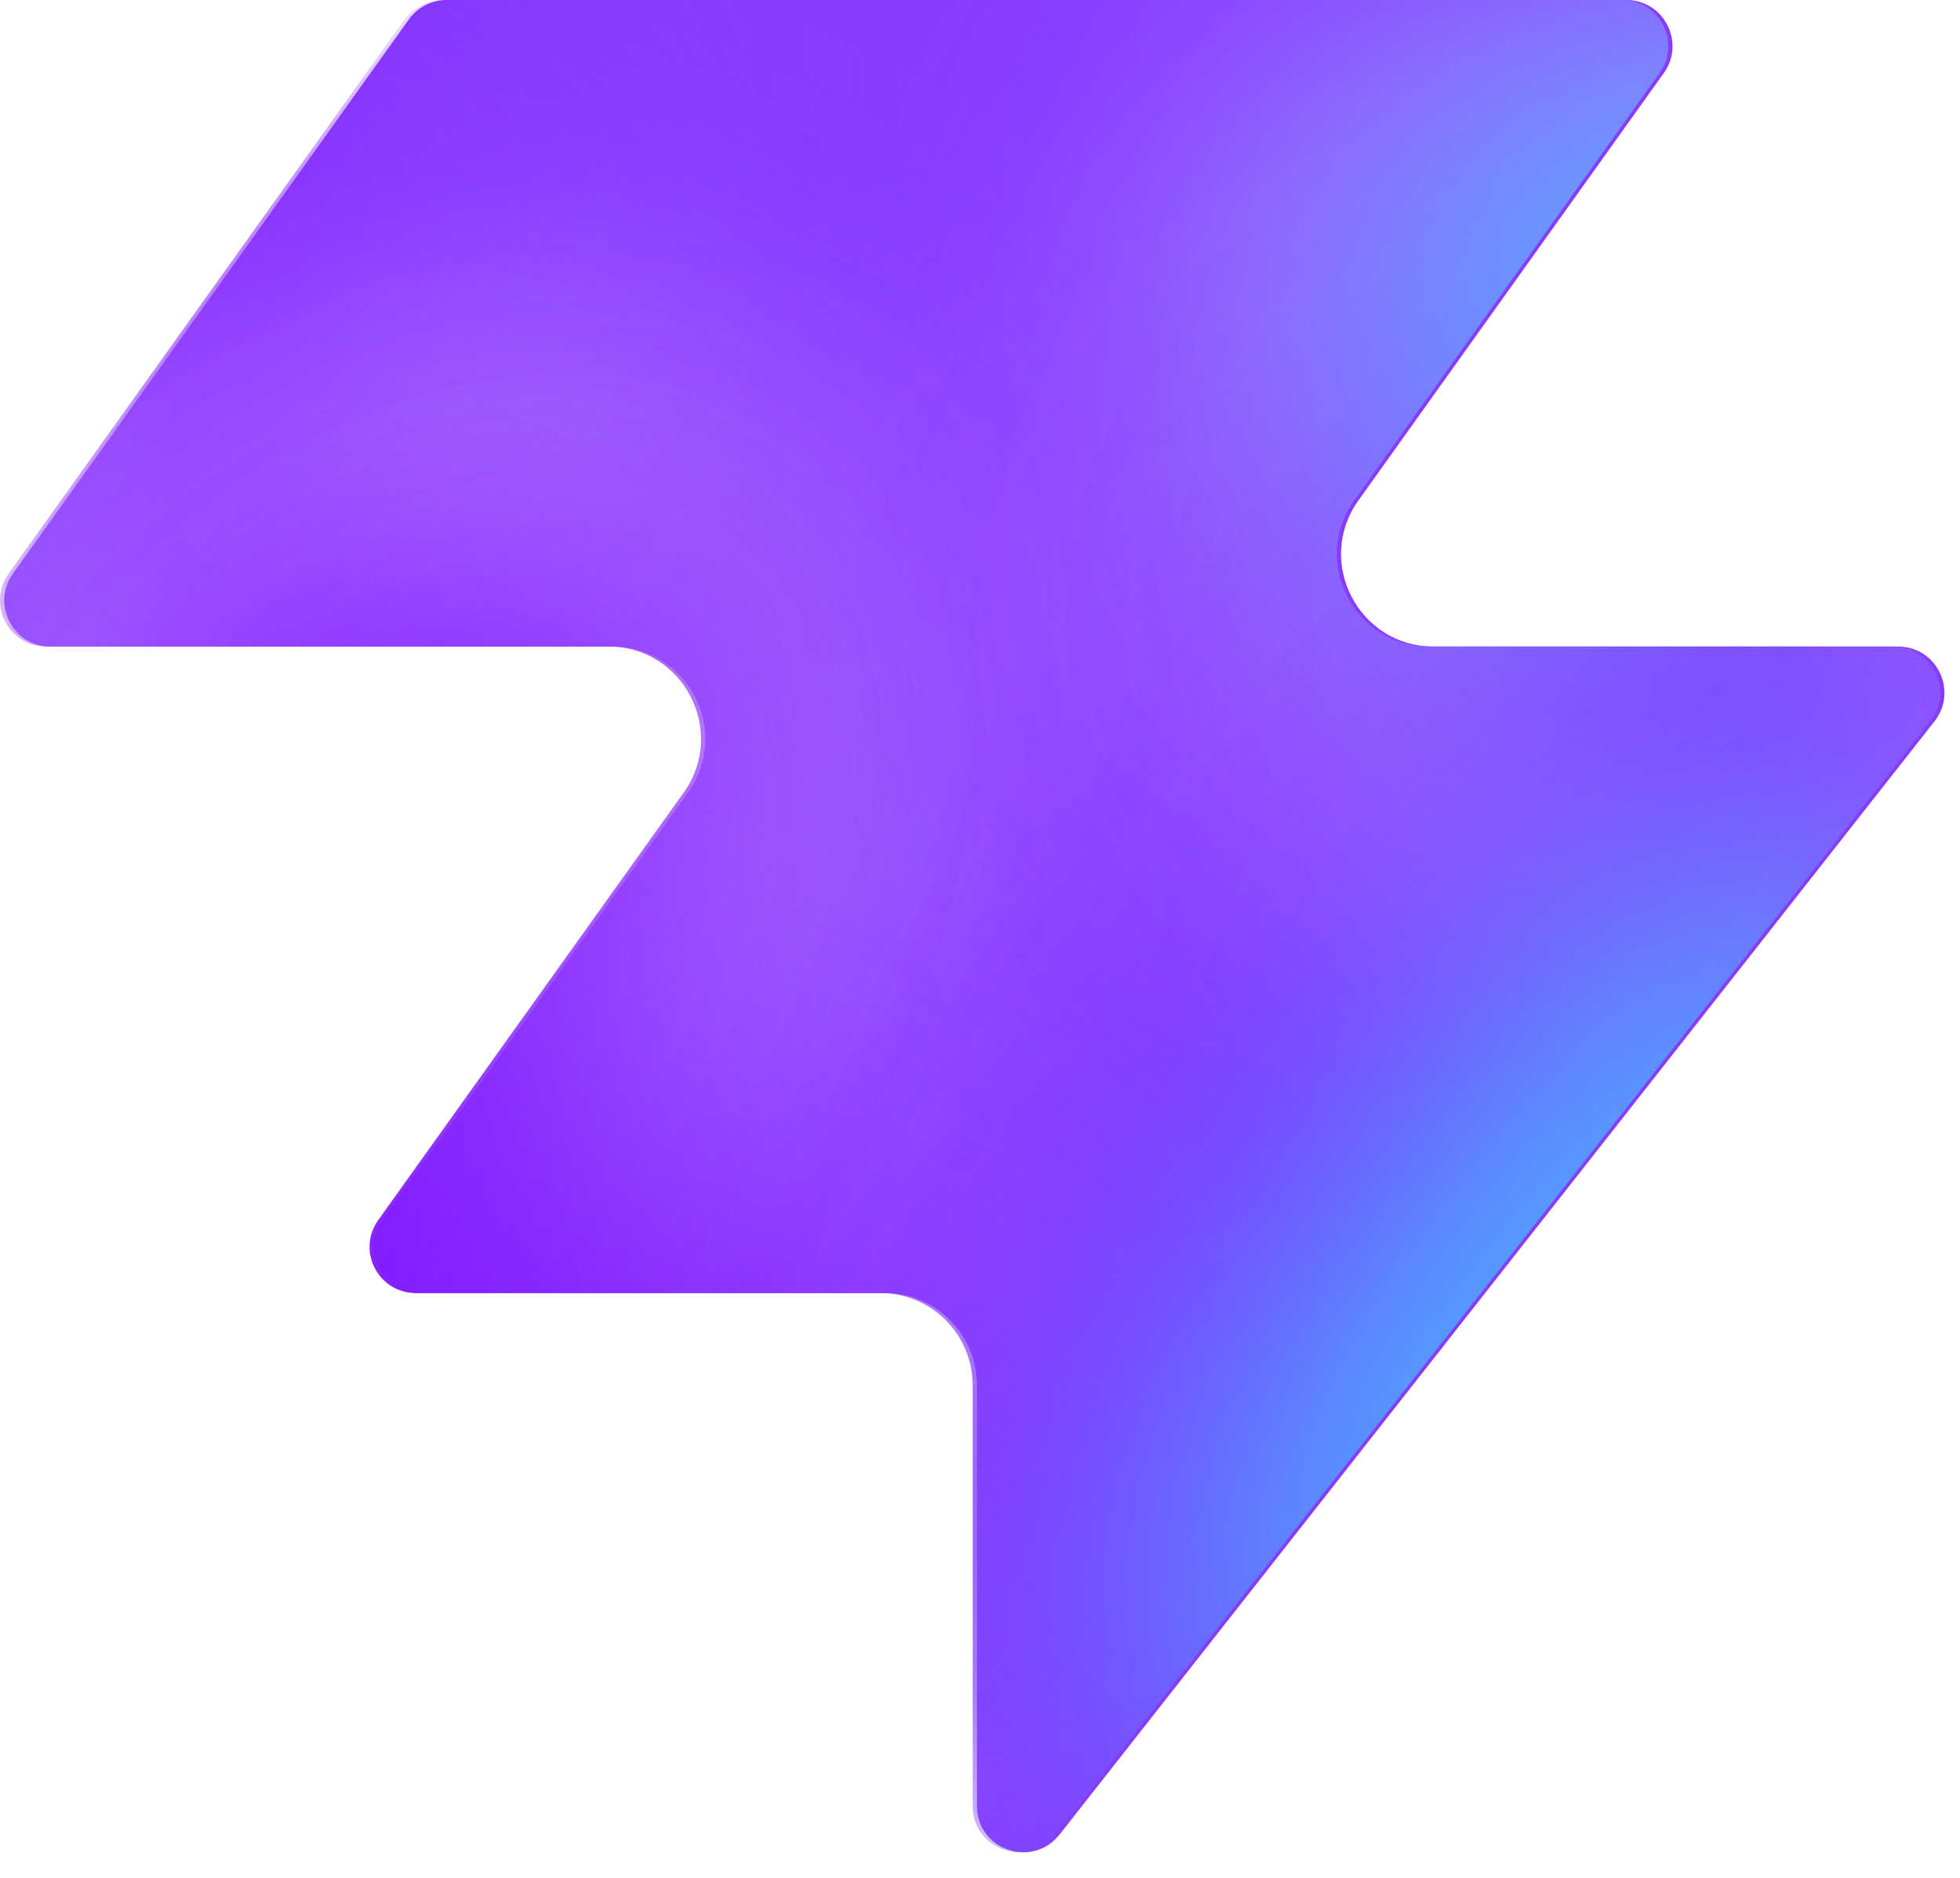
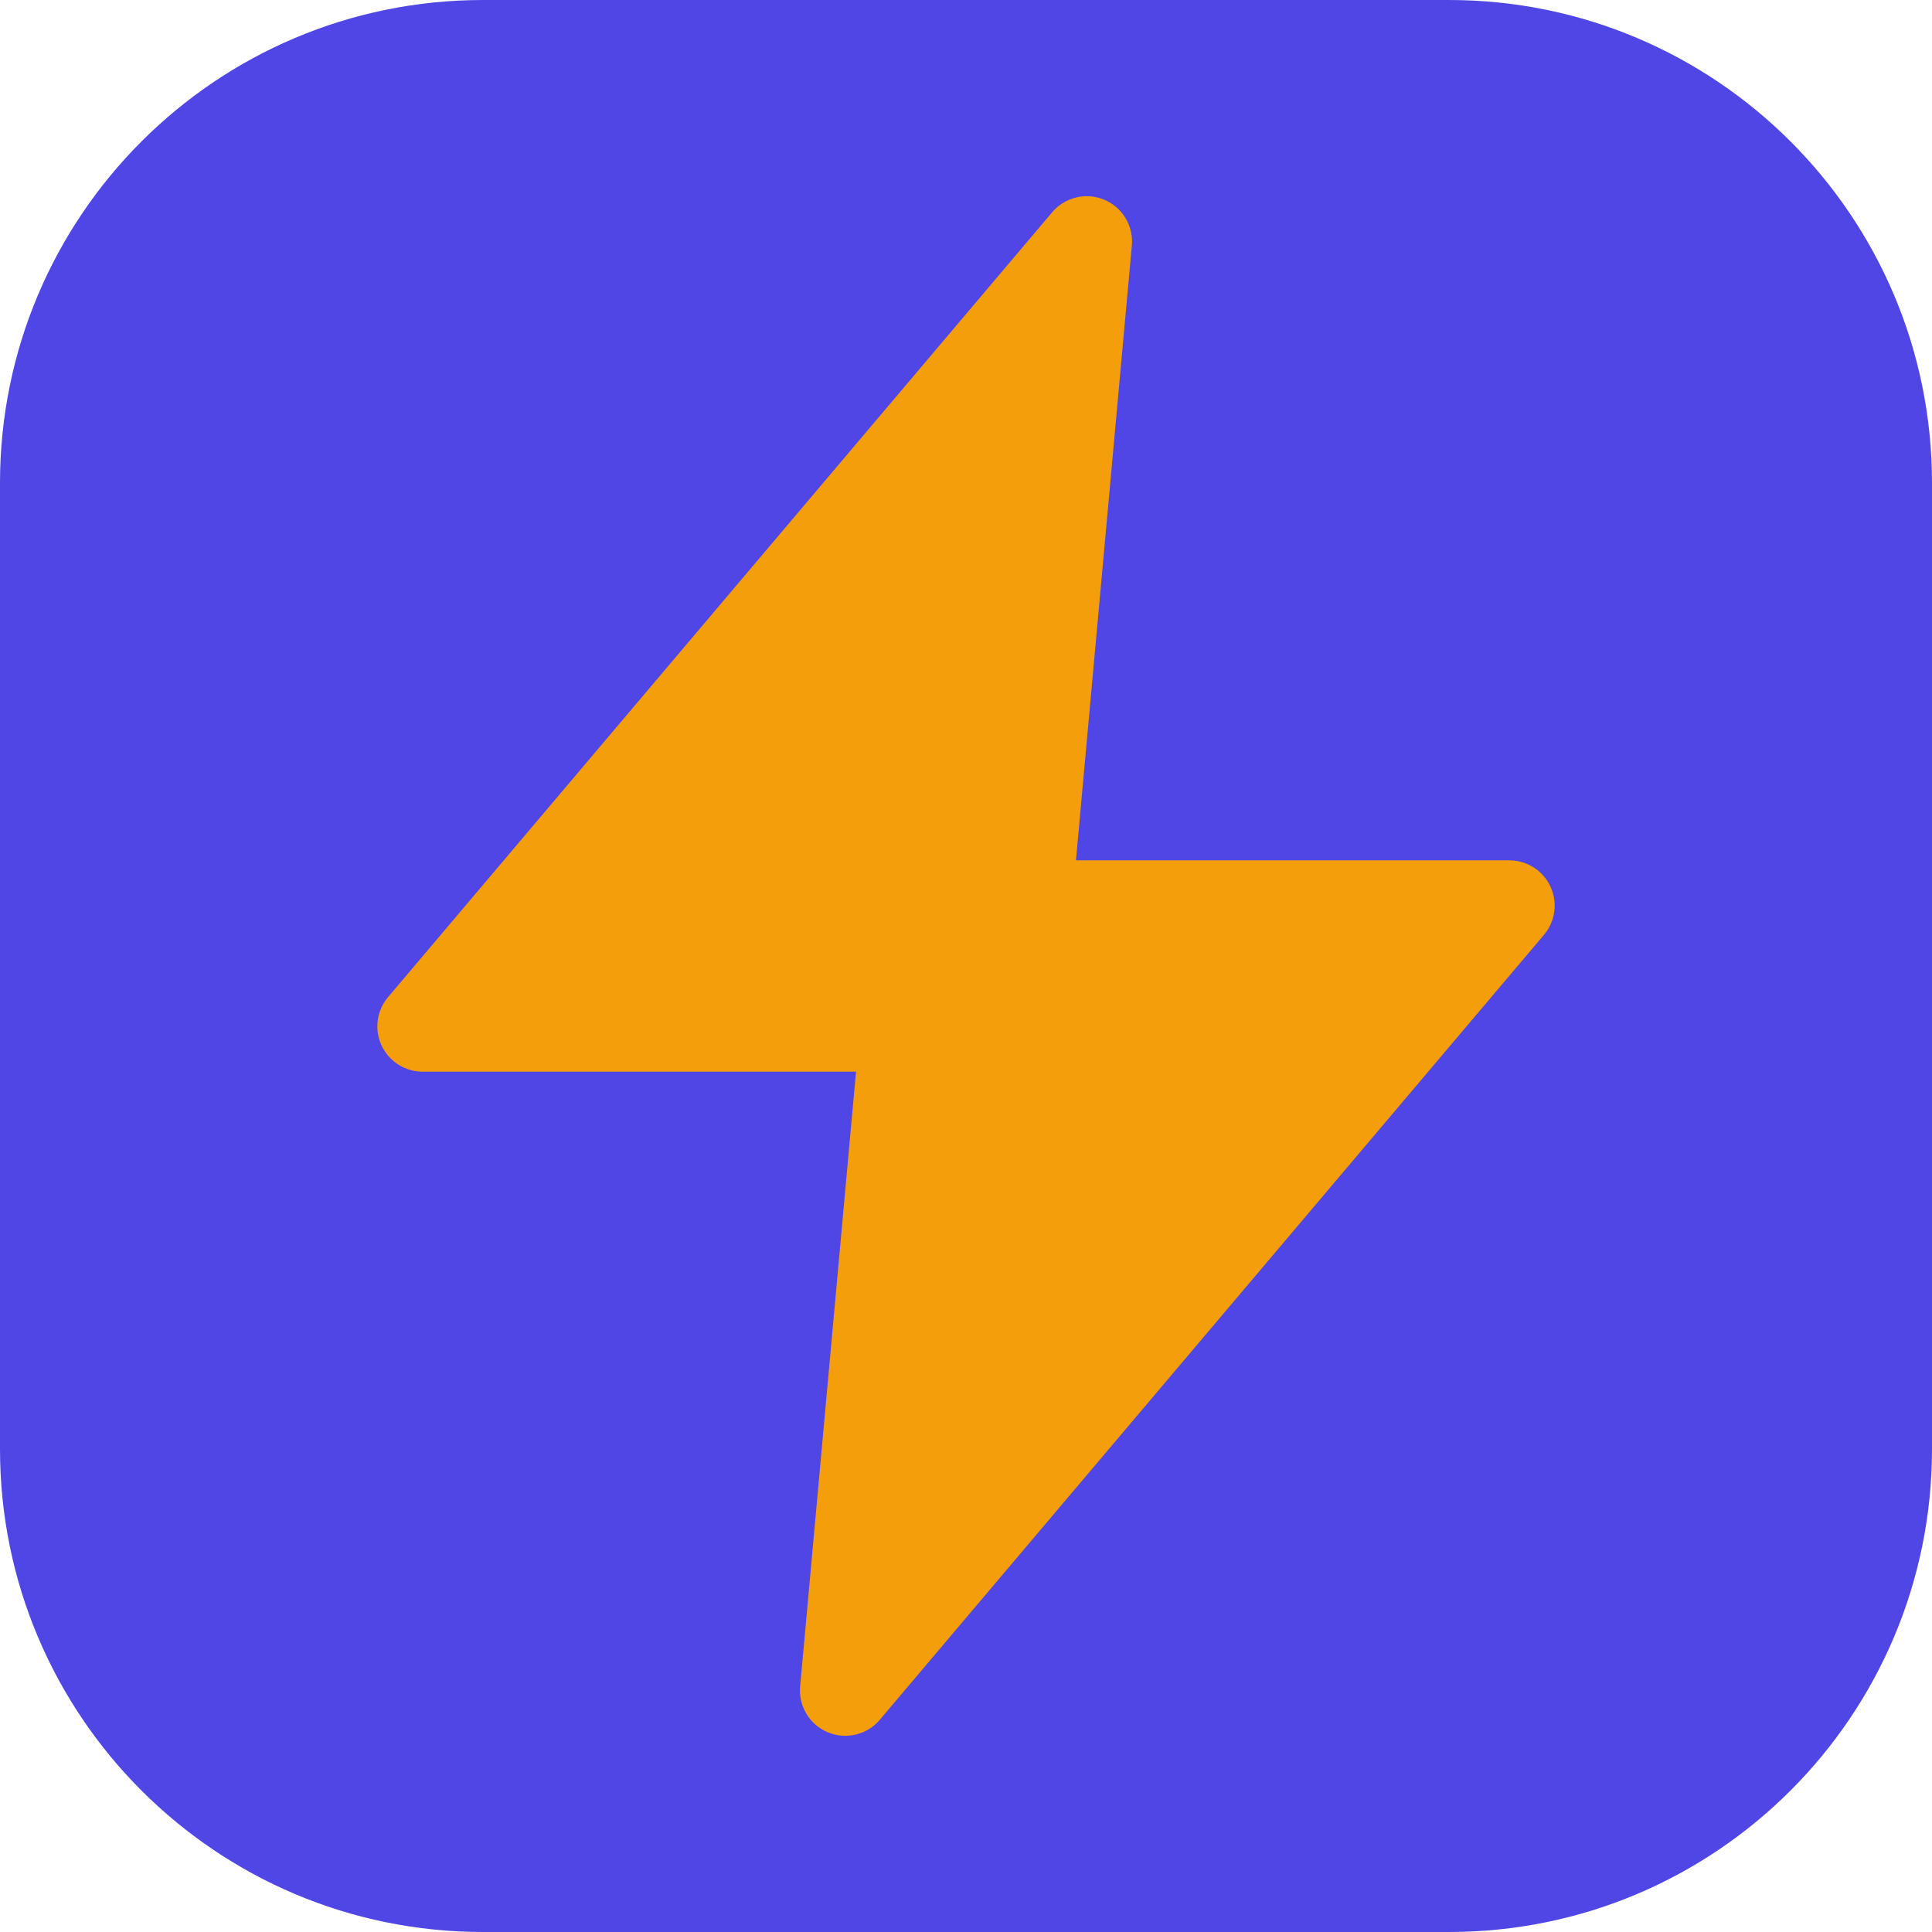
- <svg xmlns="http://www.w3.org/2000/svg" width="48" height="46" fill="none" viewBox="0 0 48 46">
-   <path fill="#863bff" d="M25.946 44.938c-.664.845-2.021.375-2.021-.698V33.937a2.26 2.26 0 0 0-2.262-2.262H10.287c-.92 0-1.456-1.04-.92-1.788l7.48-10.471c1.07-1.497 0-3.578-1.842-3.578H1.237c-.92 0-1.456-1.04-.92-1.788L10.013.474c.214-.297.556-.474.92-.474h28.894c.92 0 1.456 1.04.92 1.788l-7.48 10.471c-1.07 1.498 0 3.579 1.842 3.579h11.377c.943 0 1.473 1.088.89 1.83L25.947 44.94z" style="fill:#863bff;fill:color(display-p3 .525 .23 1);fill-opacity:1" />
-   <mask id="a" width="48" height="46" x="0" y="0" maskUnits="userSpaceOnUse" style="mask-type:alpha">
-     <path fill="#000" d="M25.842 44.938c-.664.844-2.021.375-2.021-.698V33.937a2.26 2.26 0 0 0-2.262-2.262H10.183c-.92 0-1.456-1.04-.92-1.788l7.48-10.471c1.07-1.498 0-3.579-1.842-3.579H1.133c-.92 0-1.456-1.04-.92-1.787L9.91.473c.214-.297.556-.474.92-.474h28.894c.92 0 1.456 1.04.92 1.788l-7.48 10.471c-1.07 1.498 0 3.578 1.842 3.578h11.377c.943 0 1.473 1.088.89 1.832L25.843 44.94z" style="fill:#000;fill-opacity:1" />
-   </mask>
-   <g mask="url(#a)">
-     <g filter="url(#b)">
-       <ellipse cx="5.508" cy="14.704" fill="#ede6ff" rx="5.508" ry="14.704" style="fill:#ede6ff;fill:color(display-p3 .927 .903 1);fill-opacity:1" transform="matrix(.00324 1 1 -.00324 -4.47 31.516)" />
-     </g>
-     <g filter="url(#c)">
-       <ellipse cx="10.399" cy="29.851" fill="#ede6ff" rx="10.399" ry="29.851" style="fill:#ede6ff;fill:color(display-p3 .927 .903 1);fill-opacity:1" transform="matrix(.00324 1 1 -.00324 -39.328 7.883)" />
-     </g>
-     <g filter="url(#d)">
-       <ellipse cx="5.508" cy="30.487" fill="#7e14ff" rx="5.508" ry="30.487" style="fill:#7e14ff;fill:color(display-p3 .492 .077 1);fill-opacity:1" transform="rotate(89.814 -25.913 -14.639)scale(1 -1)" />
-     </g>
-     <g filter="url(#e)">
-       <ellipse cx="5.508" cy="30.599" fill="#7e14ff" rx="5.508" ry="30.599" style="fill:#7e14ff;fill:color(display-p3 .492 .077 1);fill-opacity:1" transform="rotate(89.814 -32.644 -3.334)scale(1 -1)" />
-     </g>
-     <g filter="url(#f)">
-       <ellipse cx="5.508" cy="30.599" fill="#7e14ff" rx="5.508" ry="30.599" style="fill:#7e14ff;fill:color(display-p3 .492 .077 1);fill-opacity:1" transform="matrix(.00324 1 1 -.00324 -34.34 30.47)" />
-     </g>
-     <g filter="url(#g)">
-       <ellipse cx="14.072" cy="22.078" fill="#ede6ff" rx="14.072" ry="22.078" style="fill:#ede6ff;fill:color(display-p3 .927 .903 1);fill-opacity:1" transform="rotate(93.35 24.506 48.493)scale(-1 1)" />
-     </g>
-     <g filter="url(#h)">
-       <ellipse cx="3.47" cy="21.501" fill="#7e14ff" rx="3.47" ry="21.501" style="fill:#7e14ff;fill:color(display-p3 .492 .077 1);fill-opacity:1" transform="rotate(89.009 28.708 47.59)scale(-1 1)" />
-     </g>
-     <g filter="url(#i)">
-       <ellipse cx="3.47" cy="21.501" fill="#7e14ff" rx="3.47" ry="21.501" style="fill:#7e14ff;fill:color(display-p3 .492 .077 1);fill-opacity:1" transform="rotate(89.009 28.708 47.59)scale(-1 1)" />
-     </g>
-     <g filter="url(#j)">
-       <ellipse cx=".387" cy="8.972" fill="#7e14ff" rx="4.407" ry="29.108" style="fill:#7e14ff;fill:color(display-p3 .492 .077 1);fill-opacity:1" transform="rotate(39.51 .387 8.972)" />
-     </g>
-     <g filter="url(#k)">
-       <ellipse cx="47.523" cy="-6.092" fill="#7e14ff" rx="4.407" ry="29.108" style="fill:#7e14ff;fill:color(display-p3 .492 .077 1);fill-opacity:1" transform="rotate(37.892 47.523 -6.092)" />
-     </g>
-     <g filter="url(#l)">
-       <ellipse cx="41.412" cy="6.333" fill="#47bfff" rx="5.971" ry="9.665" style="fill:#47bfff;fill:color(display-p3 .28 .748 1);fill-opacity:1" transform="rotate(37.892 41.412 6.333)" />
-     </g>
-     <g filter="url(#m)">
-       <ellipse cx="-1.879" cy="38.332" fill="#7e14ff" rx="4.407" ry="29.108" style="fill:#7e14ff;fill:color(display-p3 .492 .077 1);fill-opacity:1" transform="rotate(37.892 -1.88 38.332)" />
-     </g>
-     <g filter="url(#n)">
-       <ellipse cx="-1.879" cy="38.332" fill="#7e14ff" rx="4.407" ry="29.108" style="fill:#7e14ff;fill:color(display-p3 .492 .077 1);fill-opacity:1" transform="rotate(37.892 -1.88 38.332)" />
-     </g>
-     <g filter="url(#o)">
-       <ellipse cx="35.651" cy="29.907" fill="#7e14ff" rx="4.407" ry="29.108" style="fill:#7e14ff;fill:color(display-p3 .492 .077 1);fill-opacity:1" transform="rotate(37.892 35.651 29.907)" />
-     </g>
-     <g filter="url(#p)">
-       <ellipse cx="38.418" cy="32.4" fill="#47bfff" rx="5.971" ry="15.297" style="fill:#47bfff;fill:color(display-p3 .28 .748 1);fill-opacity:1" transform="rotate(37.892 38.418 32.4)" />
-     </g>
-   </g>
-   <defs>
-     <filter id="b" width="60.045" height="41.654" x="-19.77" y="16.149" color-interpolation-filters="sRGB" filterUnits="userSpaceOnUse">
-       <feFlood flood-opacity="0" result="BackgroundImageFix" />
-       <feBlend in="SourceGraphic" in2="BackgroundImageFix" result="shape" />
-       <feGaussianBlur result="effect1_foregroundBlur_2002_17158" stdDeviation="7.659" />
-     </filter>
-     <filter id="c" width="90.34" height="51.437" x="-54.613" y="-7.533" color-interpolation-filters="sRGB" filterUnits="userSpaceOnUse">
-       <feFlood flood-opacity="0" result="BackgroundImageFix" />
-       <feBlend in="SourceGraphic" in2="BackgroundImageFix" result="shape" />
-       <feGaussianBlur result="effect1_foregroundBlur_2002_17158" stdDeviation="7.659" />
-     </filter>
-     <filter id="d" width="79.355" height="29.4" x="-49.64" y="2.03" color-interpolation-filters="sRGB" filterUnits="userSpaceOnUse">
-       <feFlood flood-opacity="0" result="BackgroundImageFix" />
-       <feBlend in="SourceGraphic" in2="BackgroundImageFix" result="shape" />
-       <feGaussianBlur result="effect1_foregroundBlur_2002_17158" stdDeviation="4.596" />
-     </filter>
-     <filter id="e" width="79.579" height="29.4" x="-45.045" y="20.029" color-interpolation-filters="sRGB" filterUnits="userSpaceOnUse">
-       <feFlood flood-opacity="0" result="BackgroundImageFix" />
-       <feBlend in="SourceGraphic" in2="BackgroundImageFix" result="shape" />
-       <feGaussianBlur result="effect1_foregroundBlur_2002_17158" stdDeviation="4.596" />
-     </filter>
-     <filter id="f" width="79.579" height="29.4" x="-43.513" y="21.178" color-interpolation-filters="sRGB" filterUnits="userSpaceOnUse">
-       <feFlood flood-opacity="0" result="BackgroundImageFix" />
-       <feBlend in="SourceGraphic" in2="BackgroundImageFix" result="shape" />
-       <feGaussianBlur result="effect1_foregroundBlur_2002_17158" stdDeviation="4.596" />
-     </filter>
-     <filter id="g" width="74.749" height="58.852" x="15.756" y="-17.901" color-interpolation-filters="sRGB" filterUnits="userSpaceOnUse">
-       <feFlood flood-opacity="0" result="BackgroundImageFix" />
-       <feBlend in="SourceGraphic" in2="BackgroundImageFix" result="shape" />
-       <feGaussianBlur result="effect1_foregroundBlur_2002_17158" stdDeviation="7.659" />
-     </filter>
-     <filter id="h" width="61.377" height="25.362" x="23.548" y="2.284" color-interpolation-filters="sRGB" filterUnits="userSpaceOnUse">
-       <feFlood flood-opacity="0" result="BackgroundImageFix" />
-       <feBlend in="SourceGraphic" in2="BackgroundImageFix" result="shape" />
-       <feGaussianBlur result="effect1_foregroundBlur_2002_17158" stdDeviation="4.596" />
-     </filter>
-     <filter id="i" width="61.377" height="25.362" x="23.548" y="2.284" color-interpolation-filters="sRGB" filterUnits="userSpaceOnUse">
-       <feFlood flood-opacity="0" result="BackgroundImageFix" />
-       <feBlend in="SourceGraphic" in2="BackgroundImageFix" result="shape" />
-       <feGaussianBlur result="effect1_foregroundBlur_2002_17158" stdDeviation="4.596" />
-     </filter>
-     <filter id="j" width="56.045" height="63.649" x="-27.636" y="-22.853" color-interpolation-filters="sRGB" filterUnits="userSpaceOnUse">
-       <feFlood flood-opacity="0" result="BackgroundImageFix" />
-       <feBlend in="SourceGraphic" in2="BackgroundImageFix" result="shape" />
-       <feGaussianBlur result="effect1_foregroundBlur_2002_17158" stdDeviation="4.596" />
-     </filter>
-     <filter id="k" width="54.814" height="64.646" x="20.116" y="-38.415" color-interpolation-filters="sRGB" filterUnits="userSpaceOnUse">
-       <feFlood flood-opacity="0" result="BackgroundImageFix" />
-       <feBlend in="SourceGraphic" in2="BackgroundImageFix" result="shape" />
-       <feGaussianBlur result="effect1_foregroundBlur_2002_17158" stdDeviation="4.596" />
-     </filter>
-     <filter id="l" width="33.541" height="35.313" x="24.641" y="-11.323" color-interpolation-filters="sRGB" filterUnits="userSpaceOnUse">
-       <feFlood flood-opacity="0" result="BackgroundImageFix" />
-       <feBlend in="SourceGraphic" in2="BackgroundImageFix" result="shape" />
-       <feGaussianBlur result="effect1_foregroundBlur_2002_17158" stdDeviation="4.596" />
-     </filter>
-     <filter id="m" width="54.814" height="64.646" x="-29.286" y="6.009" color-interpolation-filters="sRGB" filterUnits="userSpaceOnUse">
-       <feFlood flood-opacity="0" result="BackgroundImageFix" />
-       <feBlend in="SourceGraphic" in2="BackgroundImageFix" result="shape" />
-       <feGaussianBlur result="effect1_foregroundBlur_2002_17158" stdDeviation="4.596" />
-     </filter>
-     <filter id="n" width="54.814" height="64.646" x="-29.286" y="6.009" color-interpolation-filters="sRGB" filterUnits="userSpaceOnUse">
-       <feFlood flood-opacity="0" result="BackgroundImageFix" />
-       <feBlend in="SourceGraphic" in2="BackgroundImageFix" result="shape" />
-       <feGaussianBlur result="effect1_foregroundBlur_2002_17158" stdDeviation="4.596" />
-     </filter>
-     <filter id="o" width="54.814" height="64.646" x="8.244" y="-2.416" color-interpolation-filters="sRGB" filterUnits="userSpaceOnUse">
-       <feFlood flood-opacity="0" result="BackgroundImageFix" />
-       <feBlend in="SourceGraphic" in2="BackgroundImageFix" result="shape" />
-       <feGaussianBlur result="effect1_foregroundBlur_2002_17158" stdDeviation="4.596" />
-     </filter>
-     <filter id="p" width="39.409" height="43.623" x="18.713" y="10.588" color-interpolation-filters="sRGB" filterUnits="userSpaceOnUse">
-       <feFlood flood-opacity="0" result="BackgroundImageFix" />
-       <feBlend in="SourceGraphic" in2="BackgroundImageFix" result="shape" />
-       <feGaussianBlur result="effect1_foregroundBlur_2002_17158" stdDeviation="4.596" />
-     </filter>
-   </defs>
+ <svg xmlns="http://www.w3.org/2000/svg" viewBox="0 0 32 32" fill="none">
+   <rect width="32" height="32" rx="8" fill="#4F46E5" />
+   <path d="M18 4L7 17H15L14 28L25 15H17L18 4Z" fill="#F59E0B" stroke="#F59E0B" stroke-width="1.5" stroke-linejoin="round" />
</svg>
